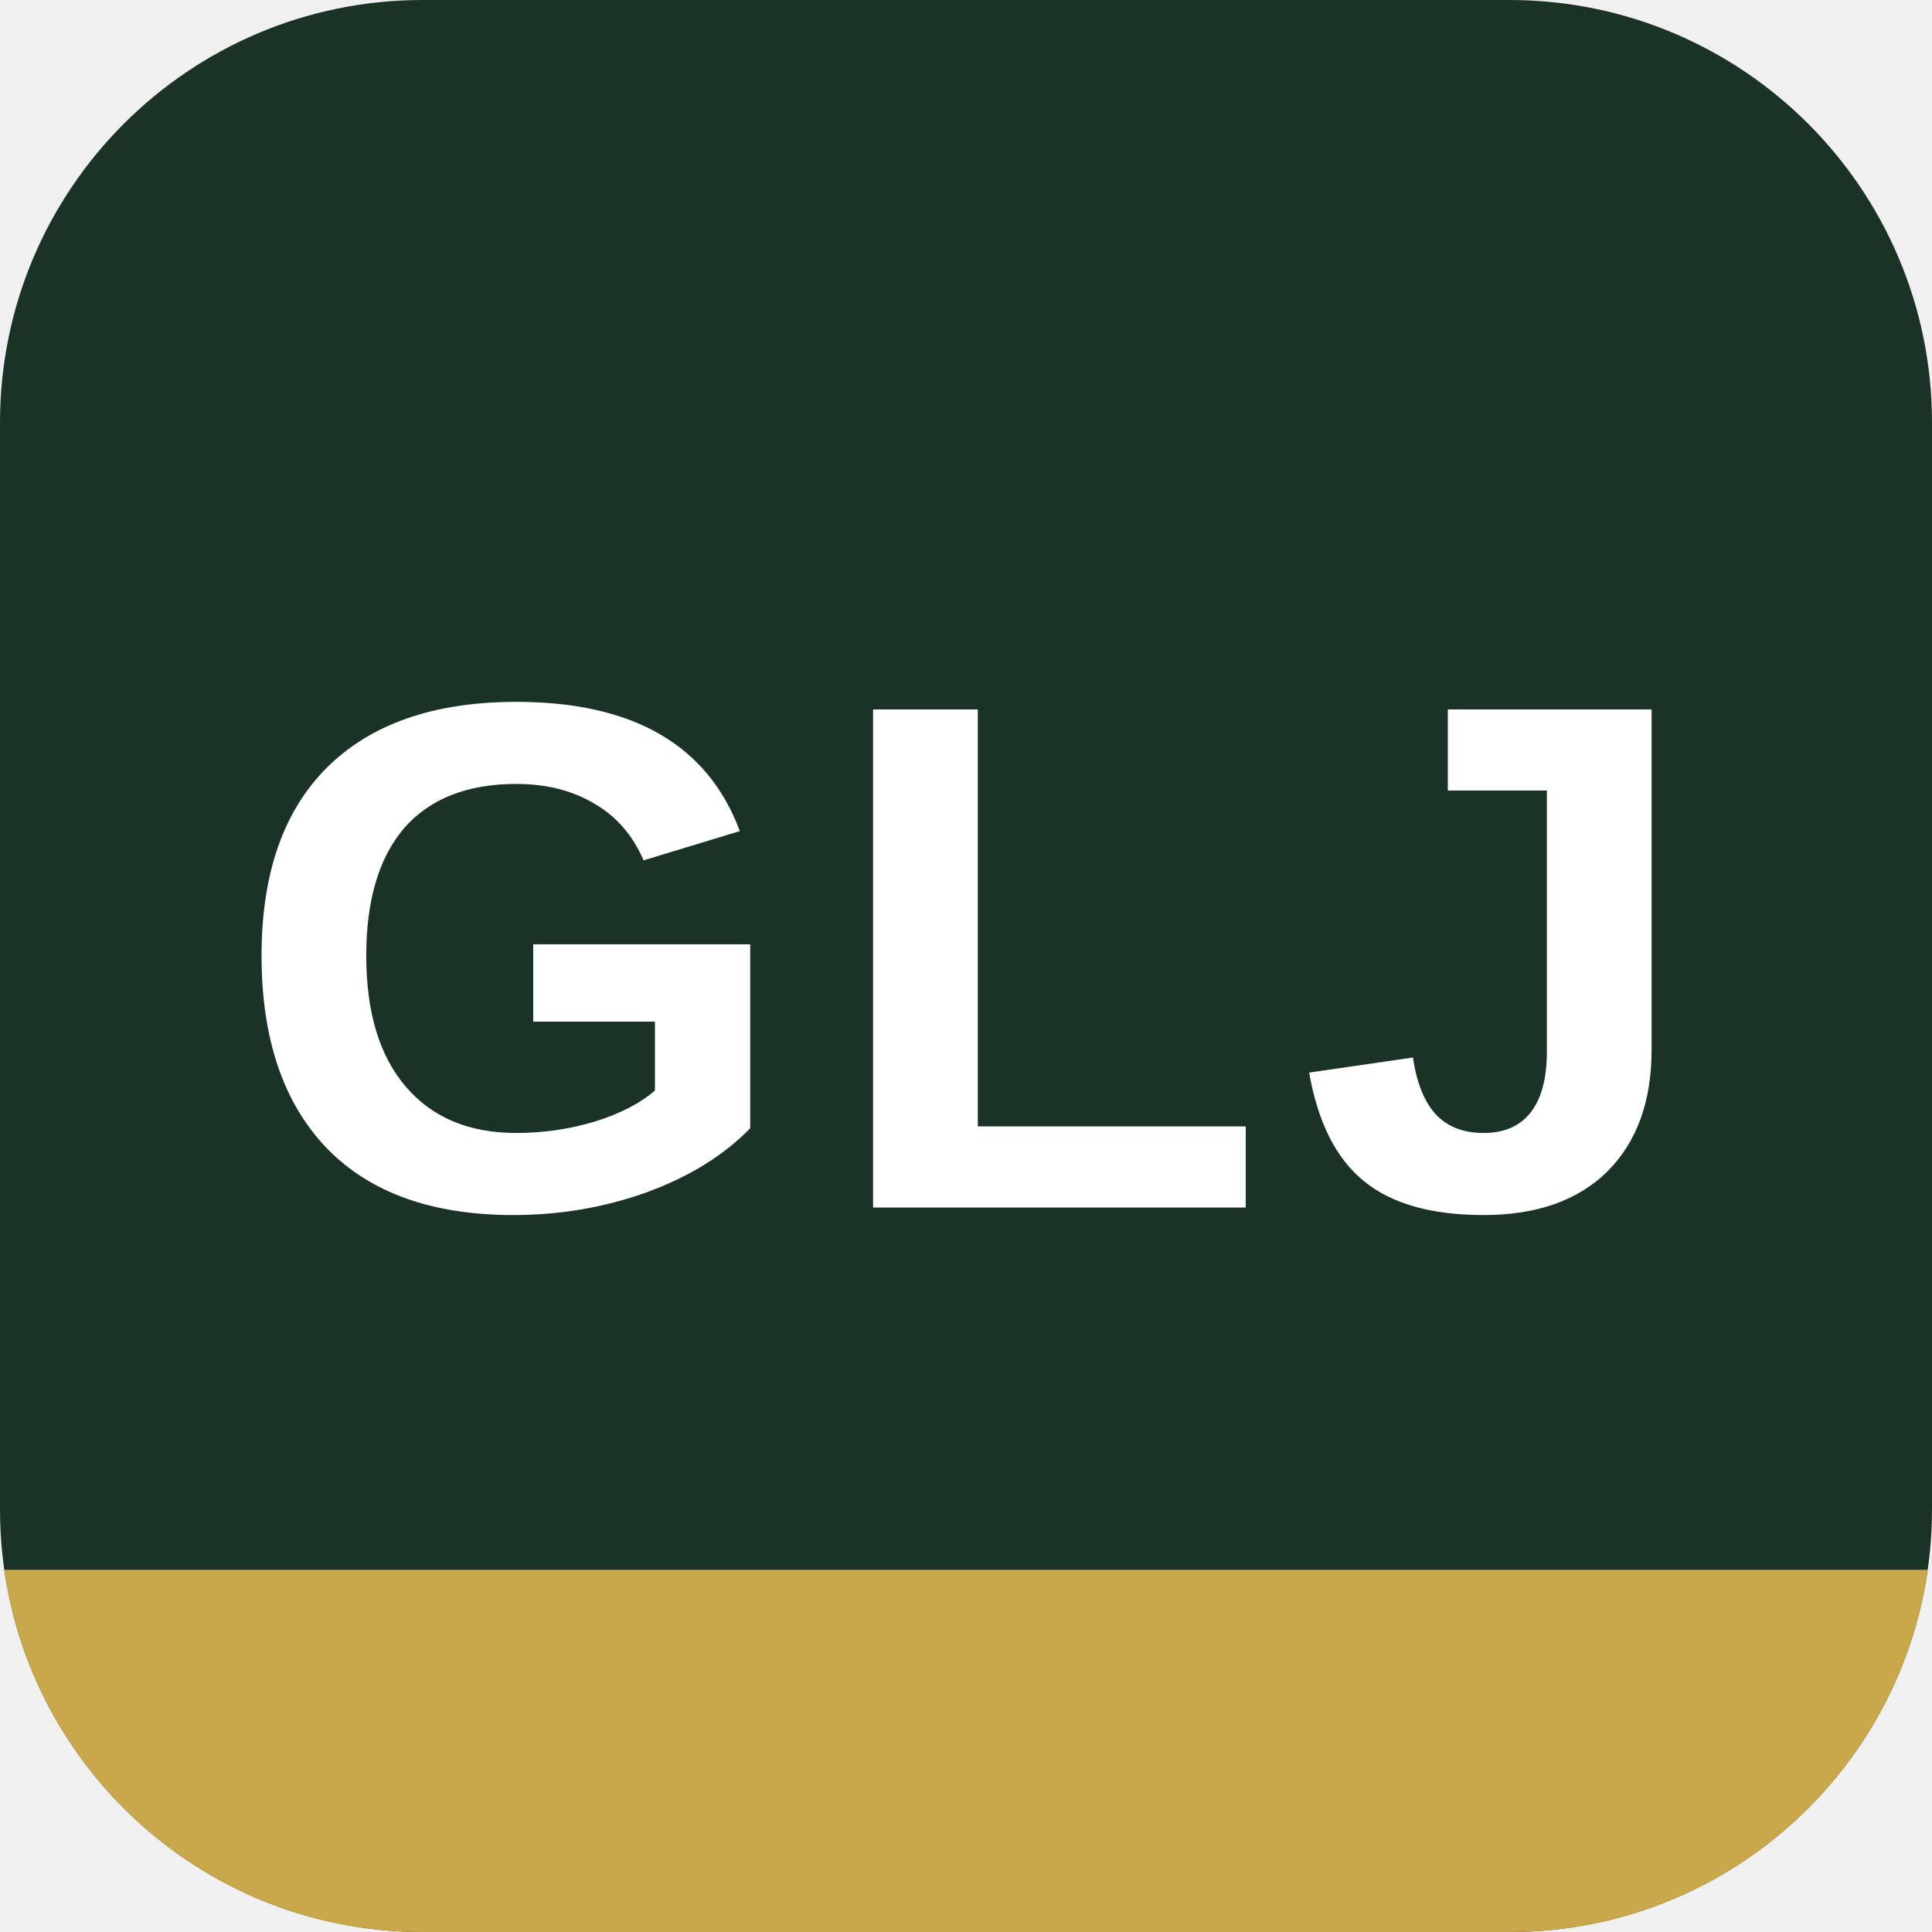
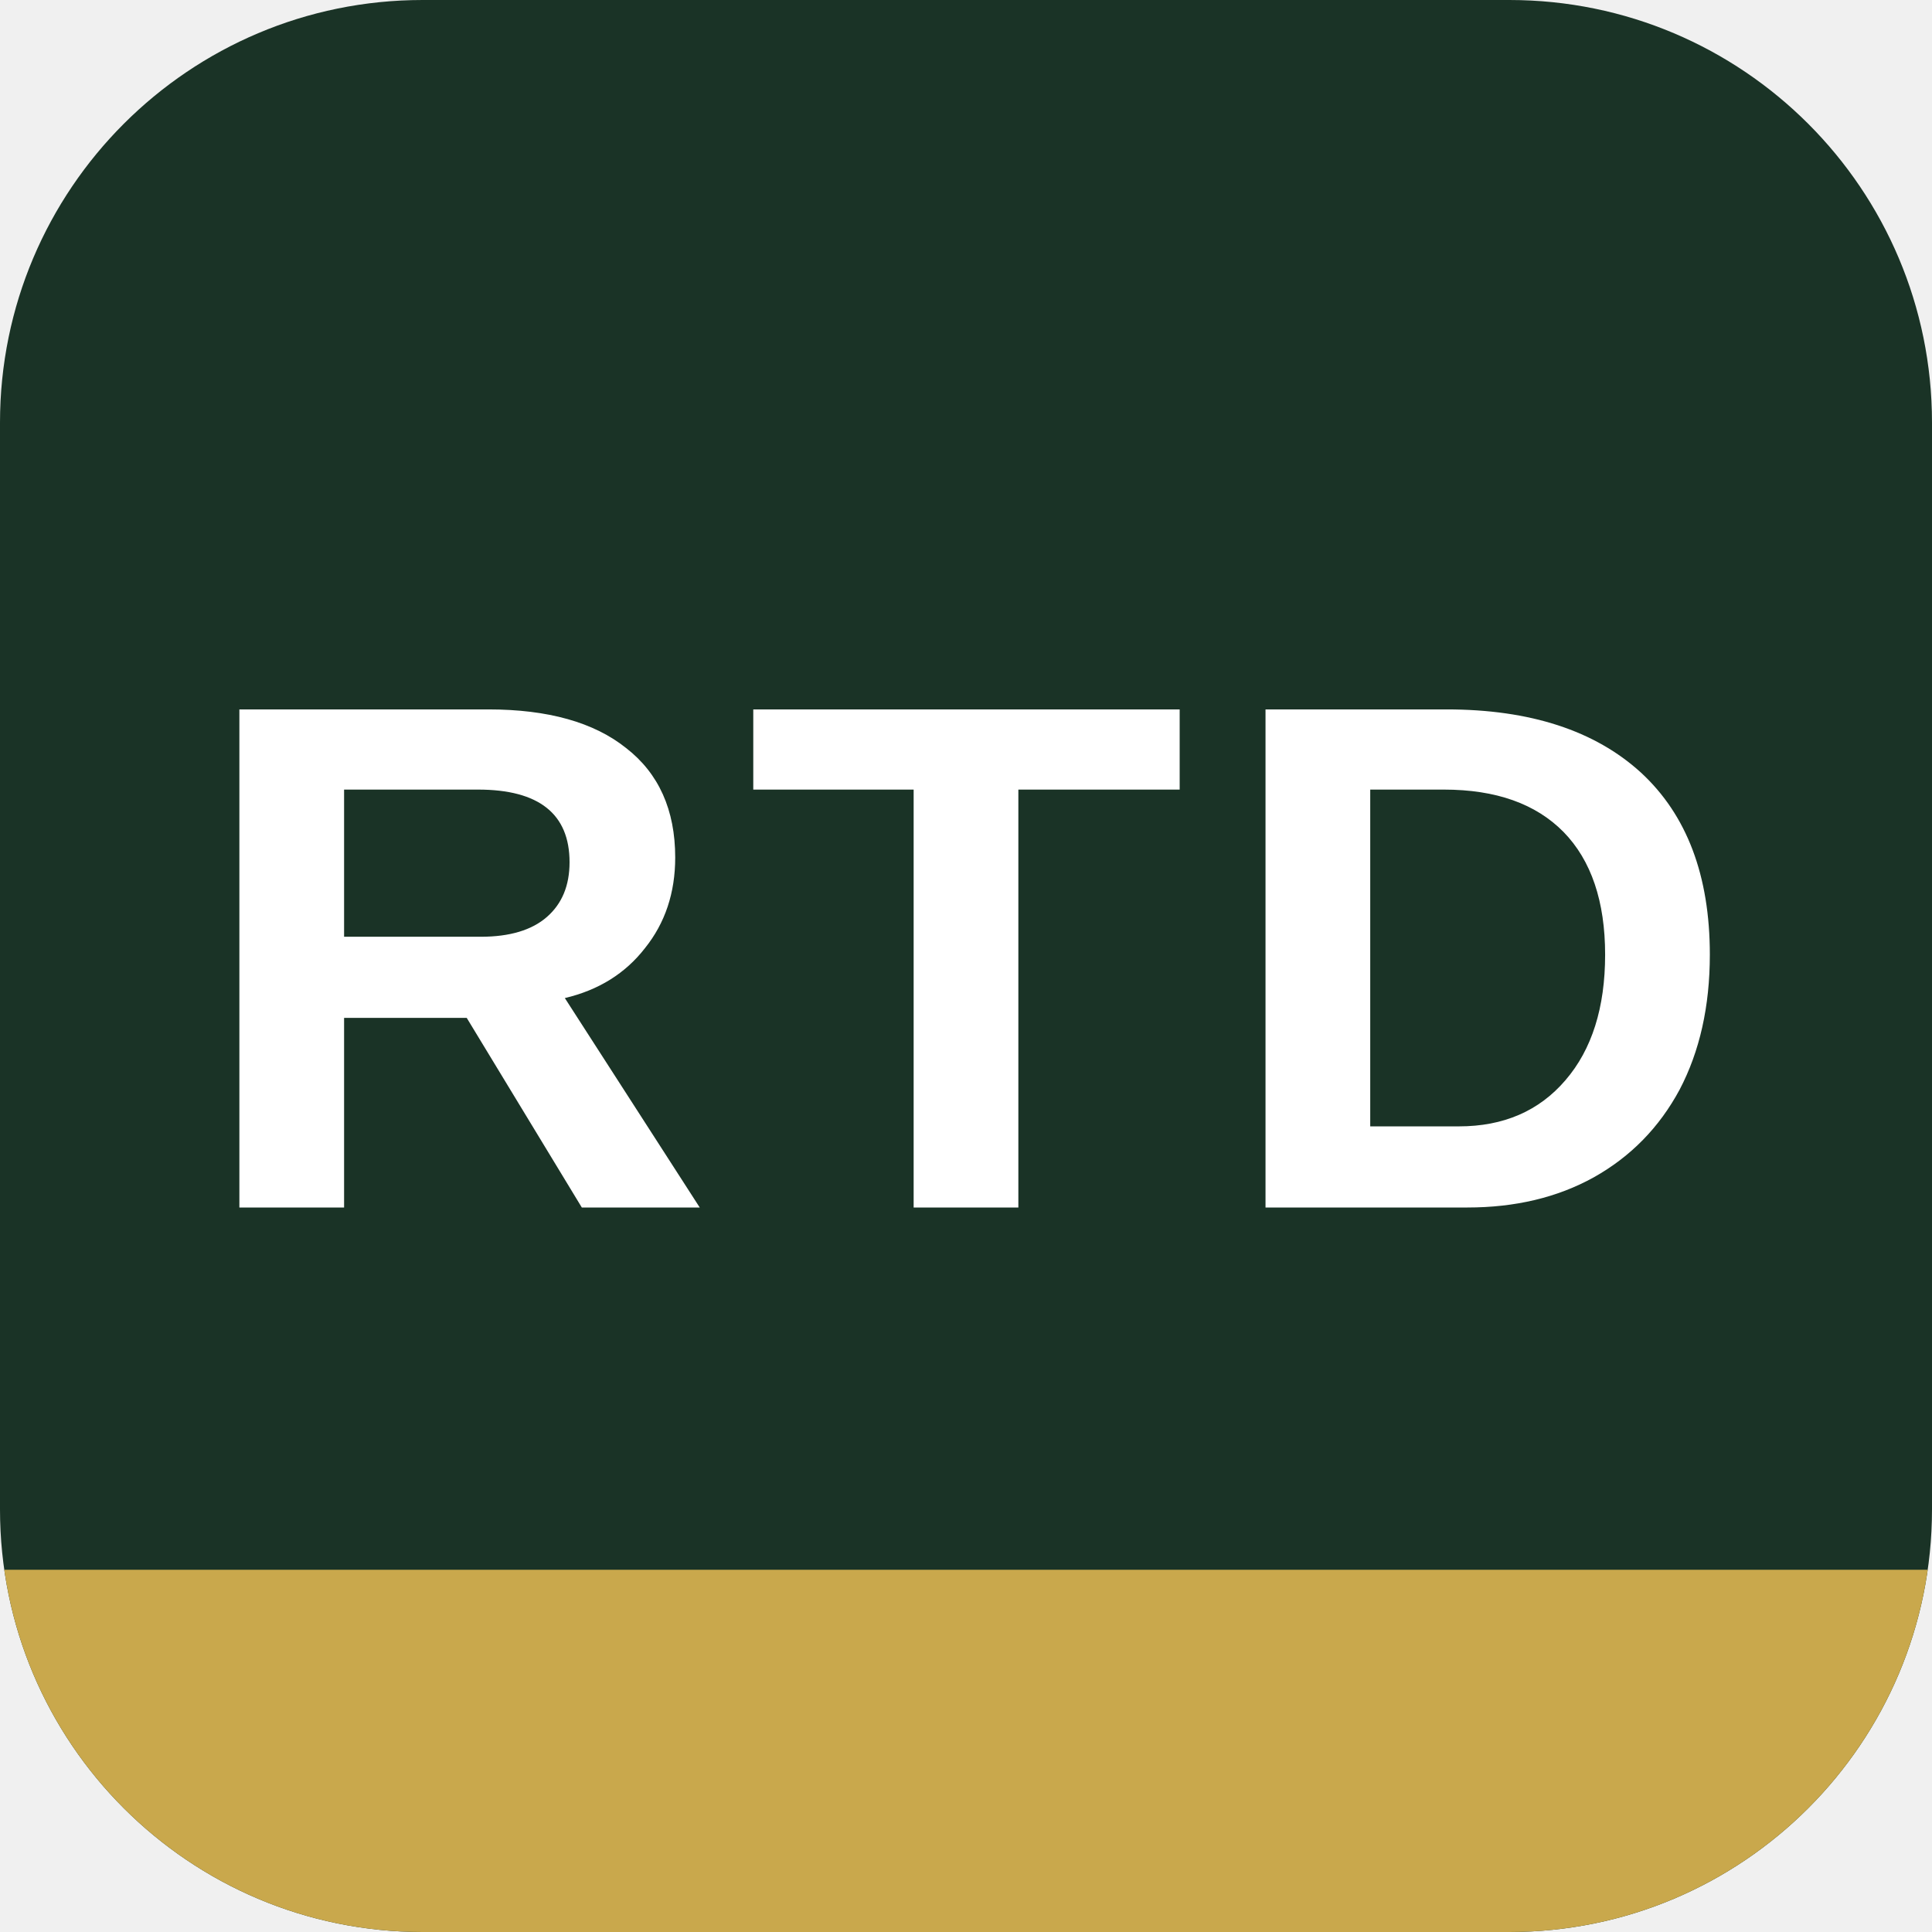
<svg xmlns="http://www.w3.org/2000/svg" viewBox="0 0 32 32">
  <defs>
    <clipPath id="c">
      <rect width="32" height="32" rx="7" />
    </clipPath>
  </defs>
  <rect width="32" height="32" rx="7" fill="#1a3326" />
  <rect y="26" width="32" height="6" fill="#c9a84c" clip-path="url(#c)" />
-   <text x="16" y="20" font-family="'Arial Black', 'Helvetica Neue', Arial, sans-serif" font-size="12" font-weight="900" fill="white" text-anchor="middle" letter-spacing="0.5">GLJ</text>
+   <text x="16" y="20" font-family="'Arial Black', 'Helvetica Neue', Arial, sans-serif" font-size="12" font-weight="900" fill="white" text-anchor="middle" letter-spacing="0.5">RTD</text>
</svg>
